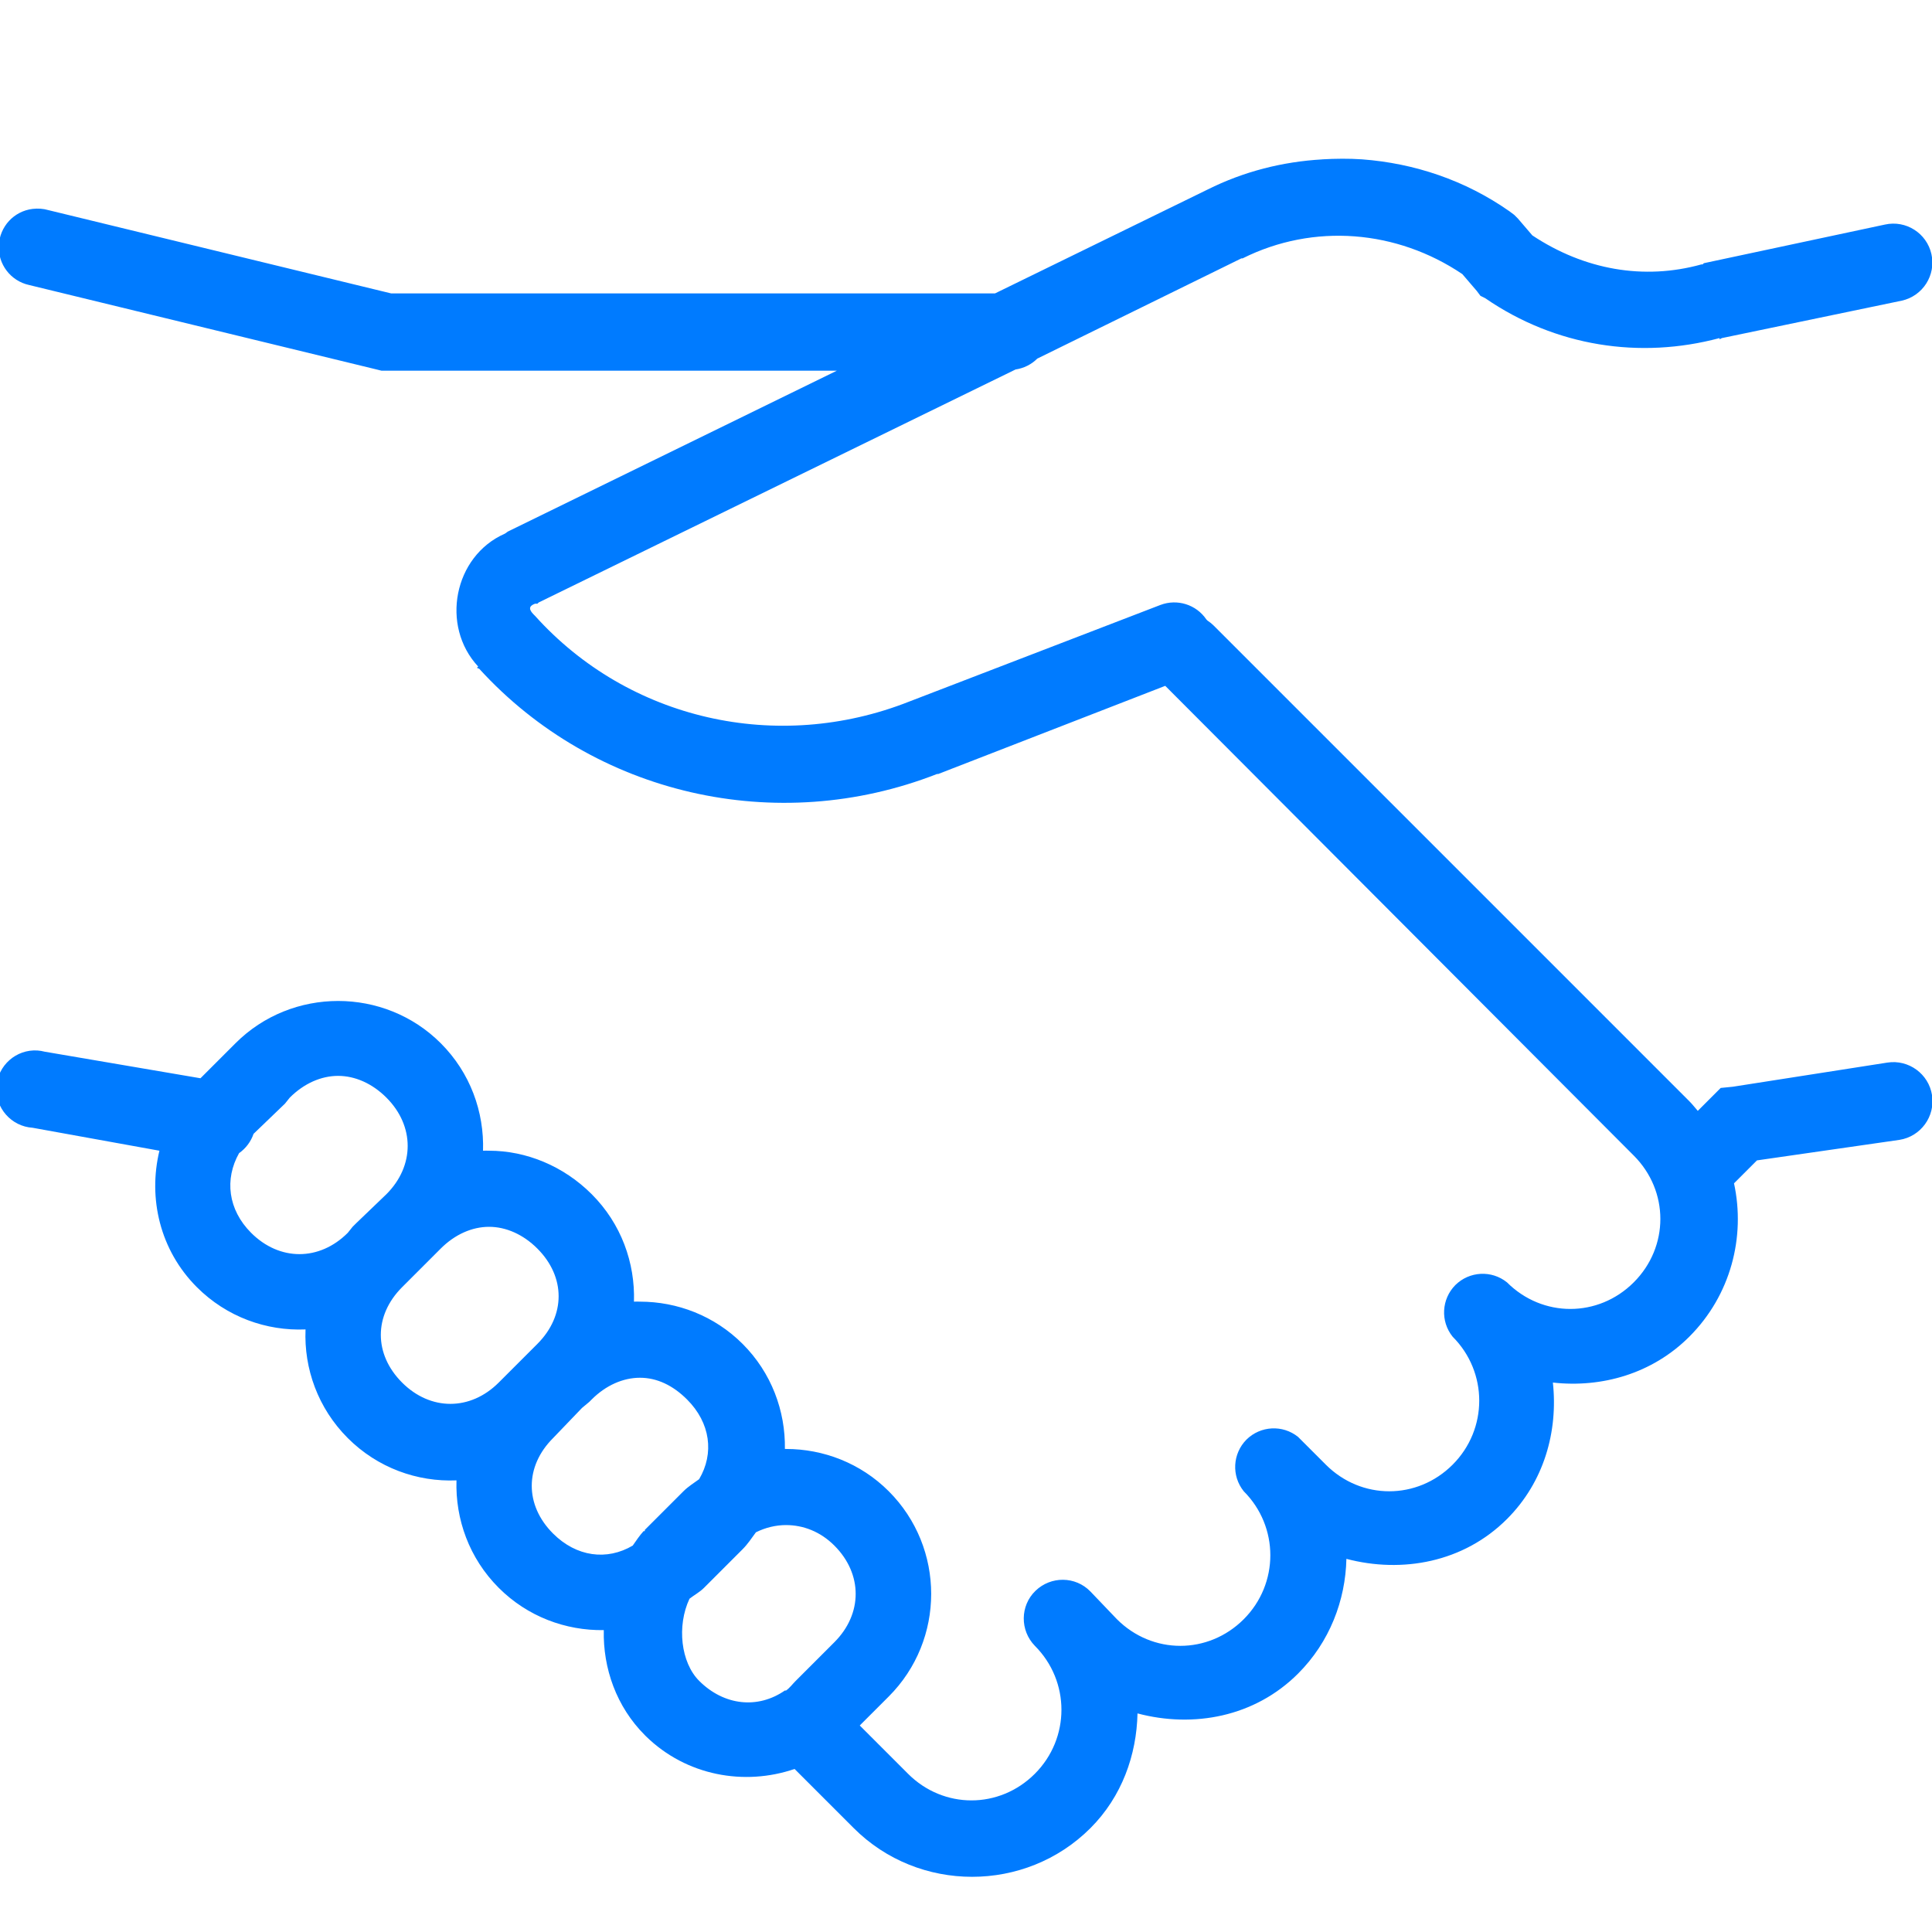
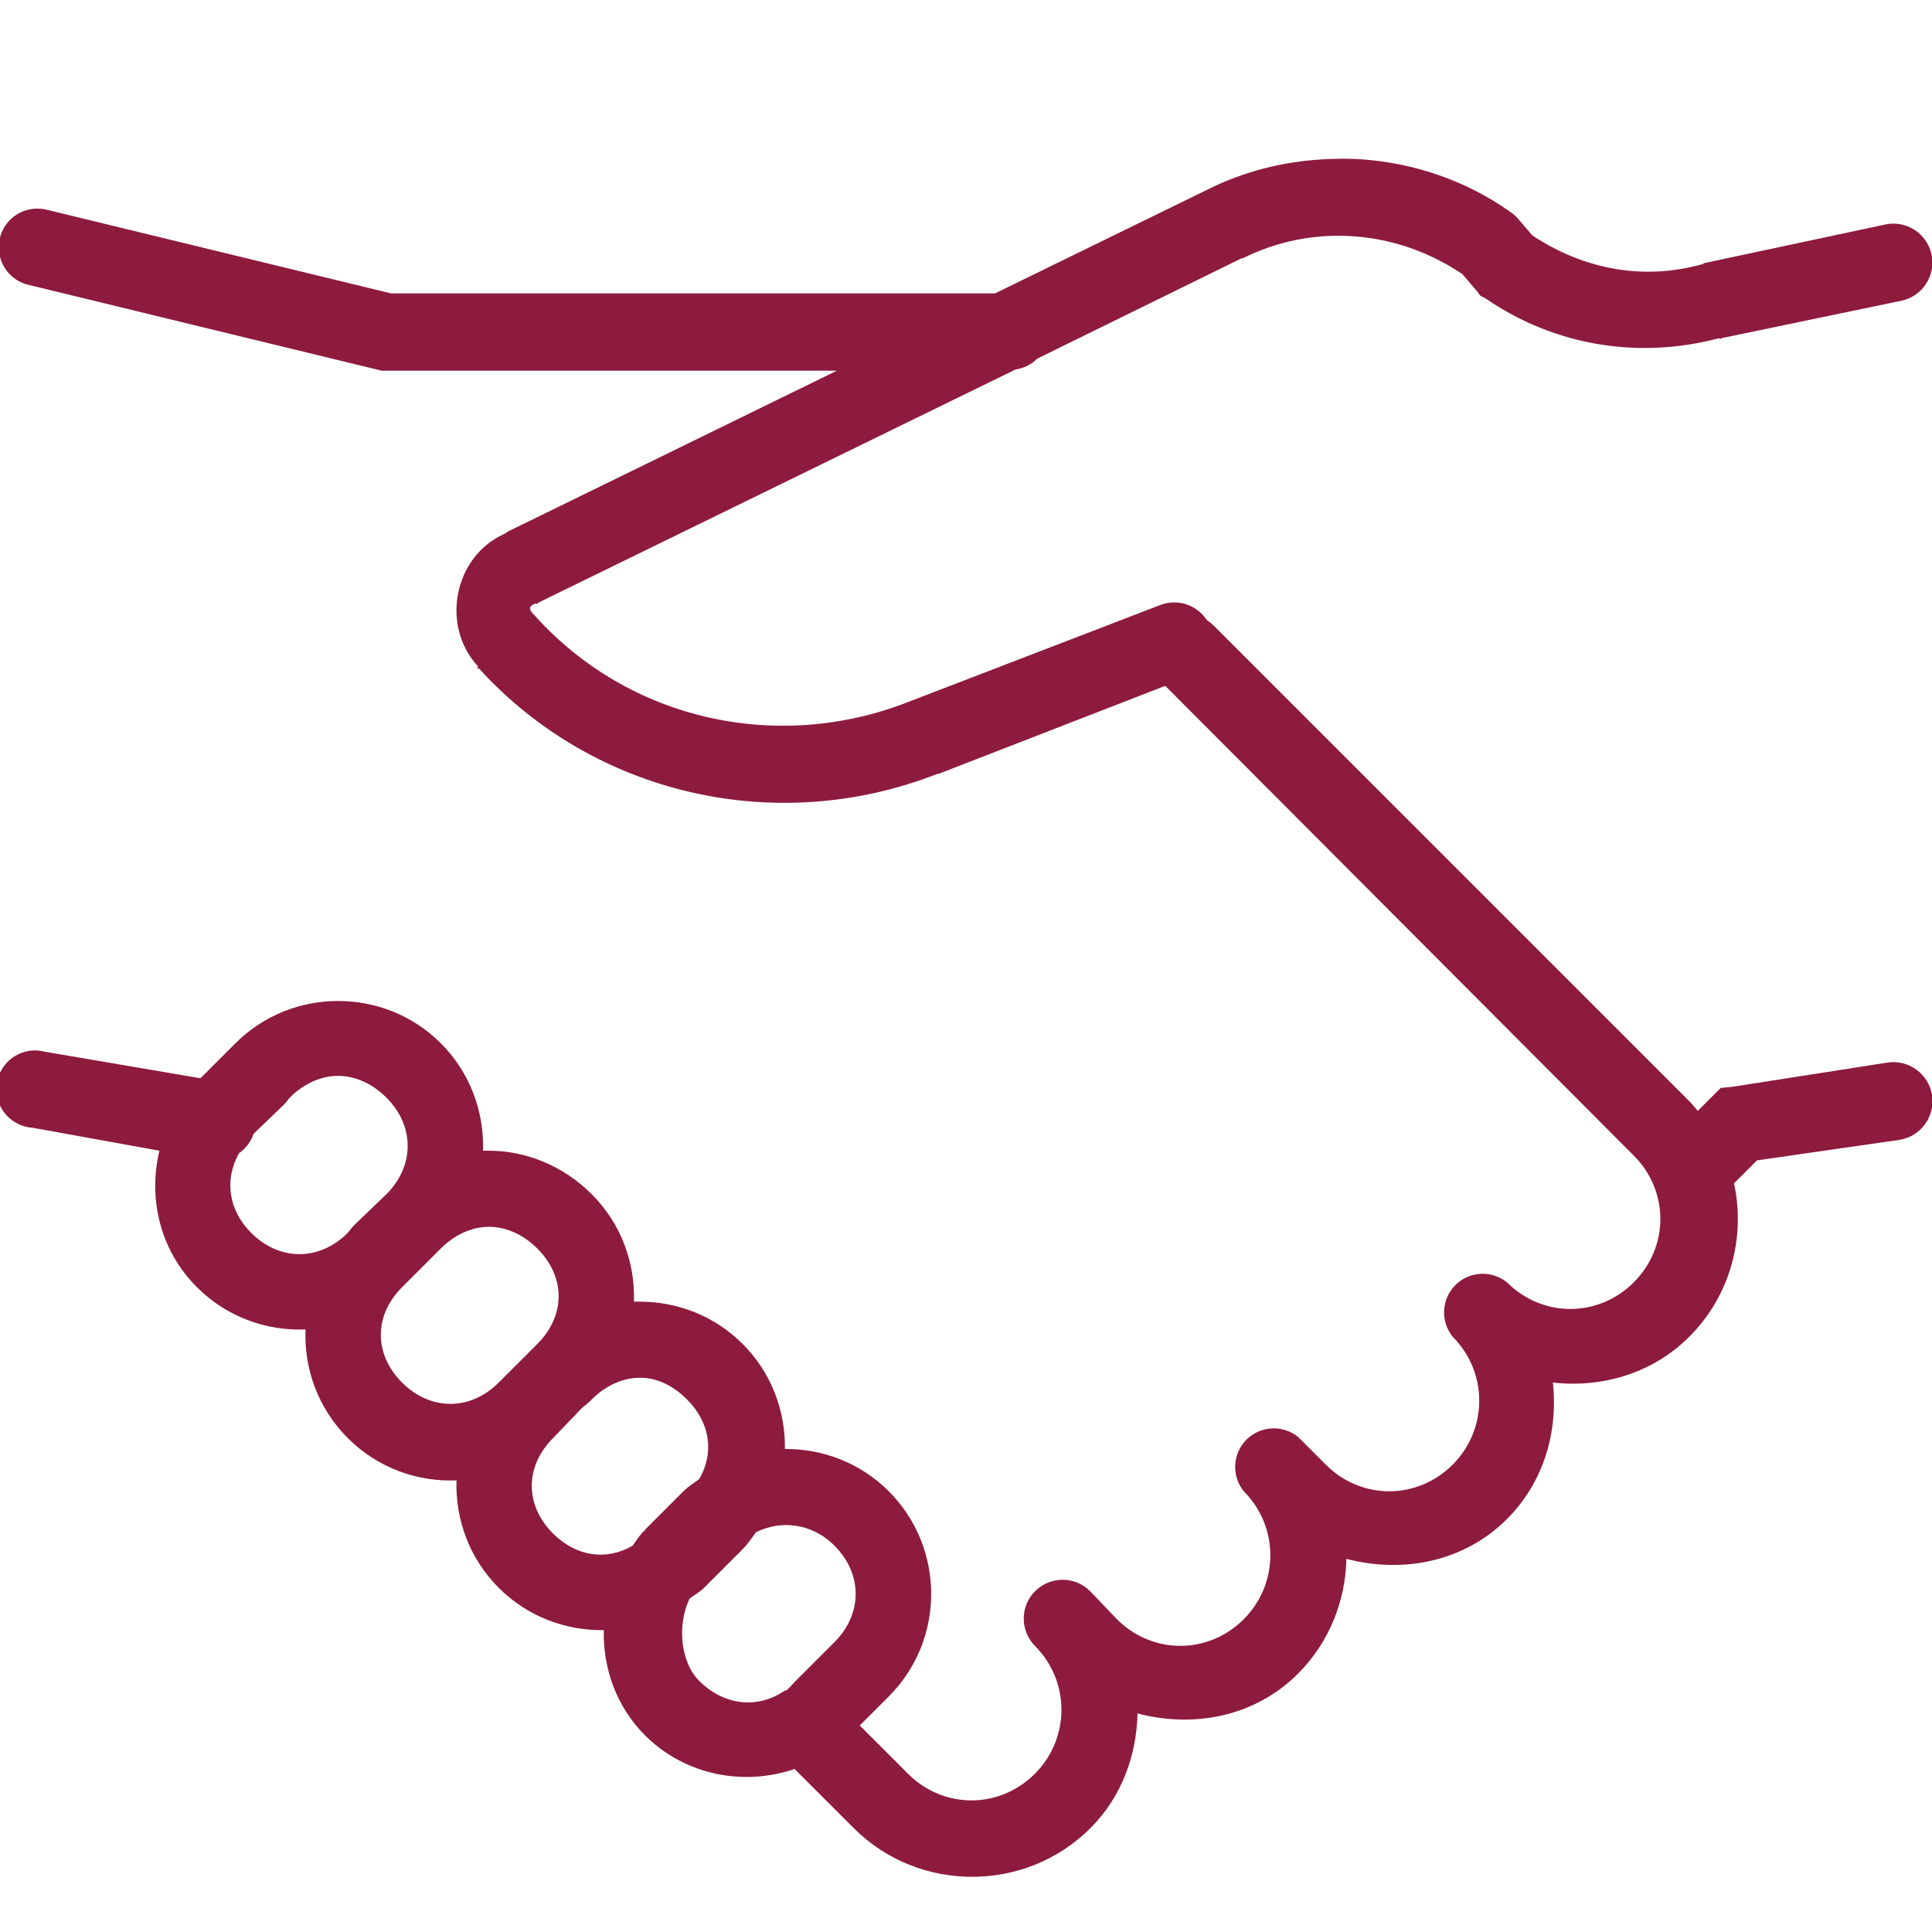
<svg xmlns="http://www.w3.org/2000/svg" x="0px" y="0px" width="60" height="60" viewBox="0 0 172 172" style=" fill:#000000;">
  <g fill="none" fill-rule="nonzero" stroke="none" stroke-width="1" stroke-linecap="butt" stroke-linejoin="miter" stroke-miterlimit="10" stroke-dasharray="" stroke-dashoffset="0" font-family="none" font-weight="none" font-size="none" text-anchor="none" style="mix-blend-mode: normal">
    <path d="M0,172v-172h172v172z" fill="none" />
-     <g fill="#007bff">
+     <g fill="#8d1b3d">
      <path d="M117.713,14.19c-3.507,0.202 -6.961,1.062 -10.213,2.688l-18.92,9.245h-53.75l-30.53,-7.418c-0.457,-0.134 -0.927,-0.161 -1.397,-0.107c-1.666,0.202 -2.929,1.572 -3.01,3.252c-0.081,1.666 1.048,3.158 2.688,3.521l30.96,7.525l0.43,0.107h40.528l-29.24,14.297c-0.121,0.054 -0.202,0.161 -0.323,0.215c-4.542,2.002 -5.738,8.21 -2.365,11.825l-0.107,0.107c0.054,0.054 0.161,0.054 0.215,0.107c10.239,11.22 26.458,14.943 40.742,9.352h0.107l20.21,-7.848l41.71,41.818c3.158,3.158 3.158,8.13 0,11.287c-3.158,3.158 -8.13,3.158 -11.287,0c-1.371,-1.102 -3.346,-0.994 -4.596,0.242c-1.236,1.25 -1.344,3.225 -0.242,4.596c3.158,3.158 3.158,8.237 0,11.395c-3.158,3.158 -8.13,3.158 -11.287,0l-2.473,-2.473c-1.371,-1.102 -3.346,-0.994 -4.596,0.242c-1.236,1.25 -1.344,3.225 -0.242,4.596c3.158,3.158 3.158,8.237 0,11.395c-3.158,3.158 -8.13,3.158 -11.287,0l-2.365,-2.473c-1.33,-1.371 -3.521,-1.384 -4.891,-0.054c-1.371,1.33 -1.384,3.521 -0.054,4.891c3.158,3.158 3.158,8.237 0,11.395c-3.158,3.158 -8.13,3.158 -11.287,0l-4.3,-4.3l2.58,-2.58c5.039,-5.039 5.039,-13.236 0,-18.275c-2.513,-2.513 -5.832,-3.763 -9.137,-3.763c-0.04,0 -0.067,0 -0.107,0c0.054,-3.386 -1.196,-6.786 -3.763,-9.352c-2.513,-2.513 -5.832,-3.763 -9.137,-3.763c-0.175,0 -0.363,-0.013 -0.537,0c0.107,-3.453 -1.129,-6.934 -3.763,-9.568c-2.513,-2.513 -5.832,-3.87 -9.137,-3.87c-0.175,0 -0.363,-0.013 -0.537,0c0.107,-3.453 -1.129,-6.934 -3.763,-9.568c-2.513,-2.513 -5.832,-3.763 -9.137,-3.763c-3.306,0 -6.625,1.25 -9.137,3.763l-3.118,3.118l-13.867,-2.365c-0.215,-0.054 -0.43,-0.094 -0.645,-0.107c-1.895,-0.121 -3.534,1.33 -3.655,3.225c-0.121,1.895 1.33,3.534 3.225,3.655l11.287,2.042c-1.021,4.233 0.04,8.855 3.333,12.148c2.661,2.661 6.195,3.91 9.675,3.763c-0.148,3.48 1.102,7.014 3.763,9.675c2.661,2.661 6.195,3.91 9.675,3.763c-0.107,3.453 1.129,6.934 3.763,9.568c2.567,2.567 5.966,3.816 9.352,3.763c-0.081,3.4 1.129,6.826 3.655,9.352l0.107,0.107c3.588,3.507 8.748,4.434 13.223,2.902l5.268,5.268c5.778,5.778 15.292,5.778 21.07,0c2.808,-2.808 4.112,-6.517 4.192,-10.213c4.972,1.317 10.428,0.323 14.297,-3.547c2.808,-2.808 4.219,-6.517 4.3,-10.213c4.958,1.303 10.428,0.323 14.297,-3.547c3.306,-3.306 4.555,-7.807 4.085,-12.148c4.34,0.484 8.842,-0.779 12.148,-4.085c3.695,-3.695 5.012,-8.882 3.978,-13.652l2.042,-2.042l12.685,-1.827c1.895,-0.296 3.198,-2.083 2.902,-3.978c-0.296,-1.895 -2.083,-3.198 -3.978,-2.902l-13.76,2.15l-1.075,0.107l-2.042,2.042c-0.242,-0.282 -0.484,-0.591 -0.752,-0.86l-42.355,-42.355c-0.161,-0.161 -0.349,-0.309 -0.537,-0.43c-0.04,-0.04 -0.067,-0.067 -0.107,-0.107c-0.9,-1.33 -2.593,-1.854 -4.085,-1.29l-22.36,8.6c-11.758,4.649 -24.994,1.626 -33.325,-7.633l-0.107,-0.107c-0.443,-0.443 -0.47,-0.752 0.107,-0.968h0.215l0.107,-0.107l42.462,-20.747c0.726,-0.107 1.411,-0.443 1.935,-0.968l18.168,-8.922h0.107c6.343,-3.171 13.747,-2.526 19.565,1.397l1.29,1.505l0.323,0.43l0.43,0.215c6.248,4.3 13.773,5.442 20.855,3.547v0.107l0.215,-0.107l16.017,-3.333c1.868,-0.417 3.05,-2.271 2.634,-4.139c-0.417,-1.868 -2.271,-3.05 -4.139,-2.634l-16.125,3.44l-0.107,0.107h-0.107c-5.133,1.424 -10.428,0.484 -15.05,-2.58l-1.29,-1.505l-0.323,-0.323l-0.43,-0.323c-3.951,-2.768 -8.466,-4.273 -13.115,-4.622c-1.169,-0.081 -2.378,-0.067 -3.547,0zM30.1,95.782c1.505,0 3.037,0.672 4.3,1.935c2.526,2.526 2.526,6.074 0,8.6l-2.688,2.58l-0.323,0.323l-0.43,0.537c-2.526,2.526 -6.074,2.526 -8.6,0c-2.069,-2.069 -2.378,-4.784 -1.075,-7.095c0.605,-0.43 1.048,-1.021 1.29,-1.72l2.795,-2.688l0.43,-0.537c1.263,-1.263 2.795,-1.935 4.3,-1.935zM43.538,109.22c1.505,0 3.037,0.672 4.3,1.935c2.526,2.526 2.526,5.966 0,8.492l-3.44,3.44c-2.526,2.526 -6.074,2.526 -8.6,0c-2.526,-2.526 -2.526,-5.966 0,-8.492l3.44,-3.44c1.263,-1.263 2.795,-1.935 4.3,-1.935zM56.975,122.657c1.505,0 2.929,0.672 4.192,1.935c2.083,2.083 2.432,4.797 1.075,7.095c-0.47,0.349 -0.968,0.645 -1.397,1.075l-3.44,3.44v0.107h-0.107c-0.376,0.417 -0.658,0.847 -0.968,1.29c-2.298,1.357 -5.012,1.008 -7.095,-1.075c-2.526,-2.526 -2.526,-5.966 0,-8.492l2.58,-2.688l0.645,-0.537l0.215,-0.215c1.263,-1.263 2.795,-1.935 4.3,-1.935zM69.983,135.773c1.505,0 3.037,0.564 4.3,1.827c2.526,2.526 2.526,6.074 0,8.6l-3.44,3.44c-0.296,0.296 -0.537,0.632 -0.86,0.86c-0.027,0.013 -0.081,-0.013 -0.107,0c-2.405,1.666 -5.415,1.357 -7.633,-0.86c-1.626,-1.626 -2.002,-4.878 -0.86,-7.31c0.43,-0.336 0.9,-0.578 1.29,-0.968l3.44,-3.44c0.457,-0.457 0.806,-0.994 1.183,-1.505c0.86,-0.43 1.787,-0.645 2.688,-0.645z">
                                            </path>
    </g>
  </g>
</svg>
